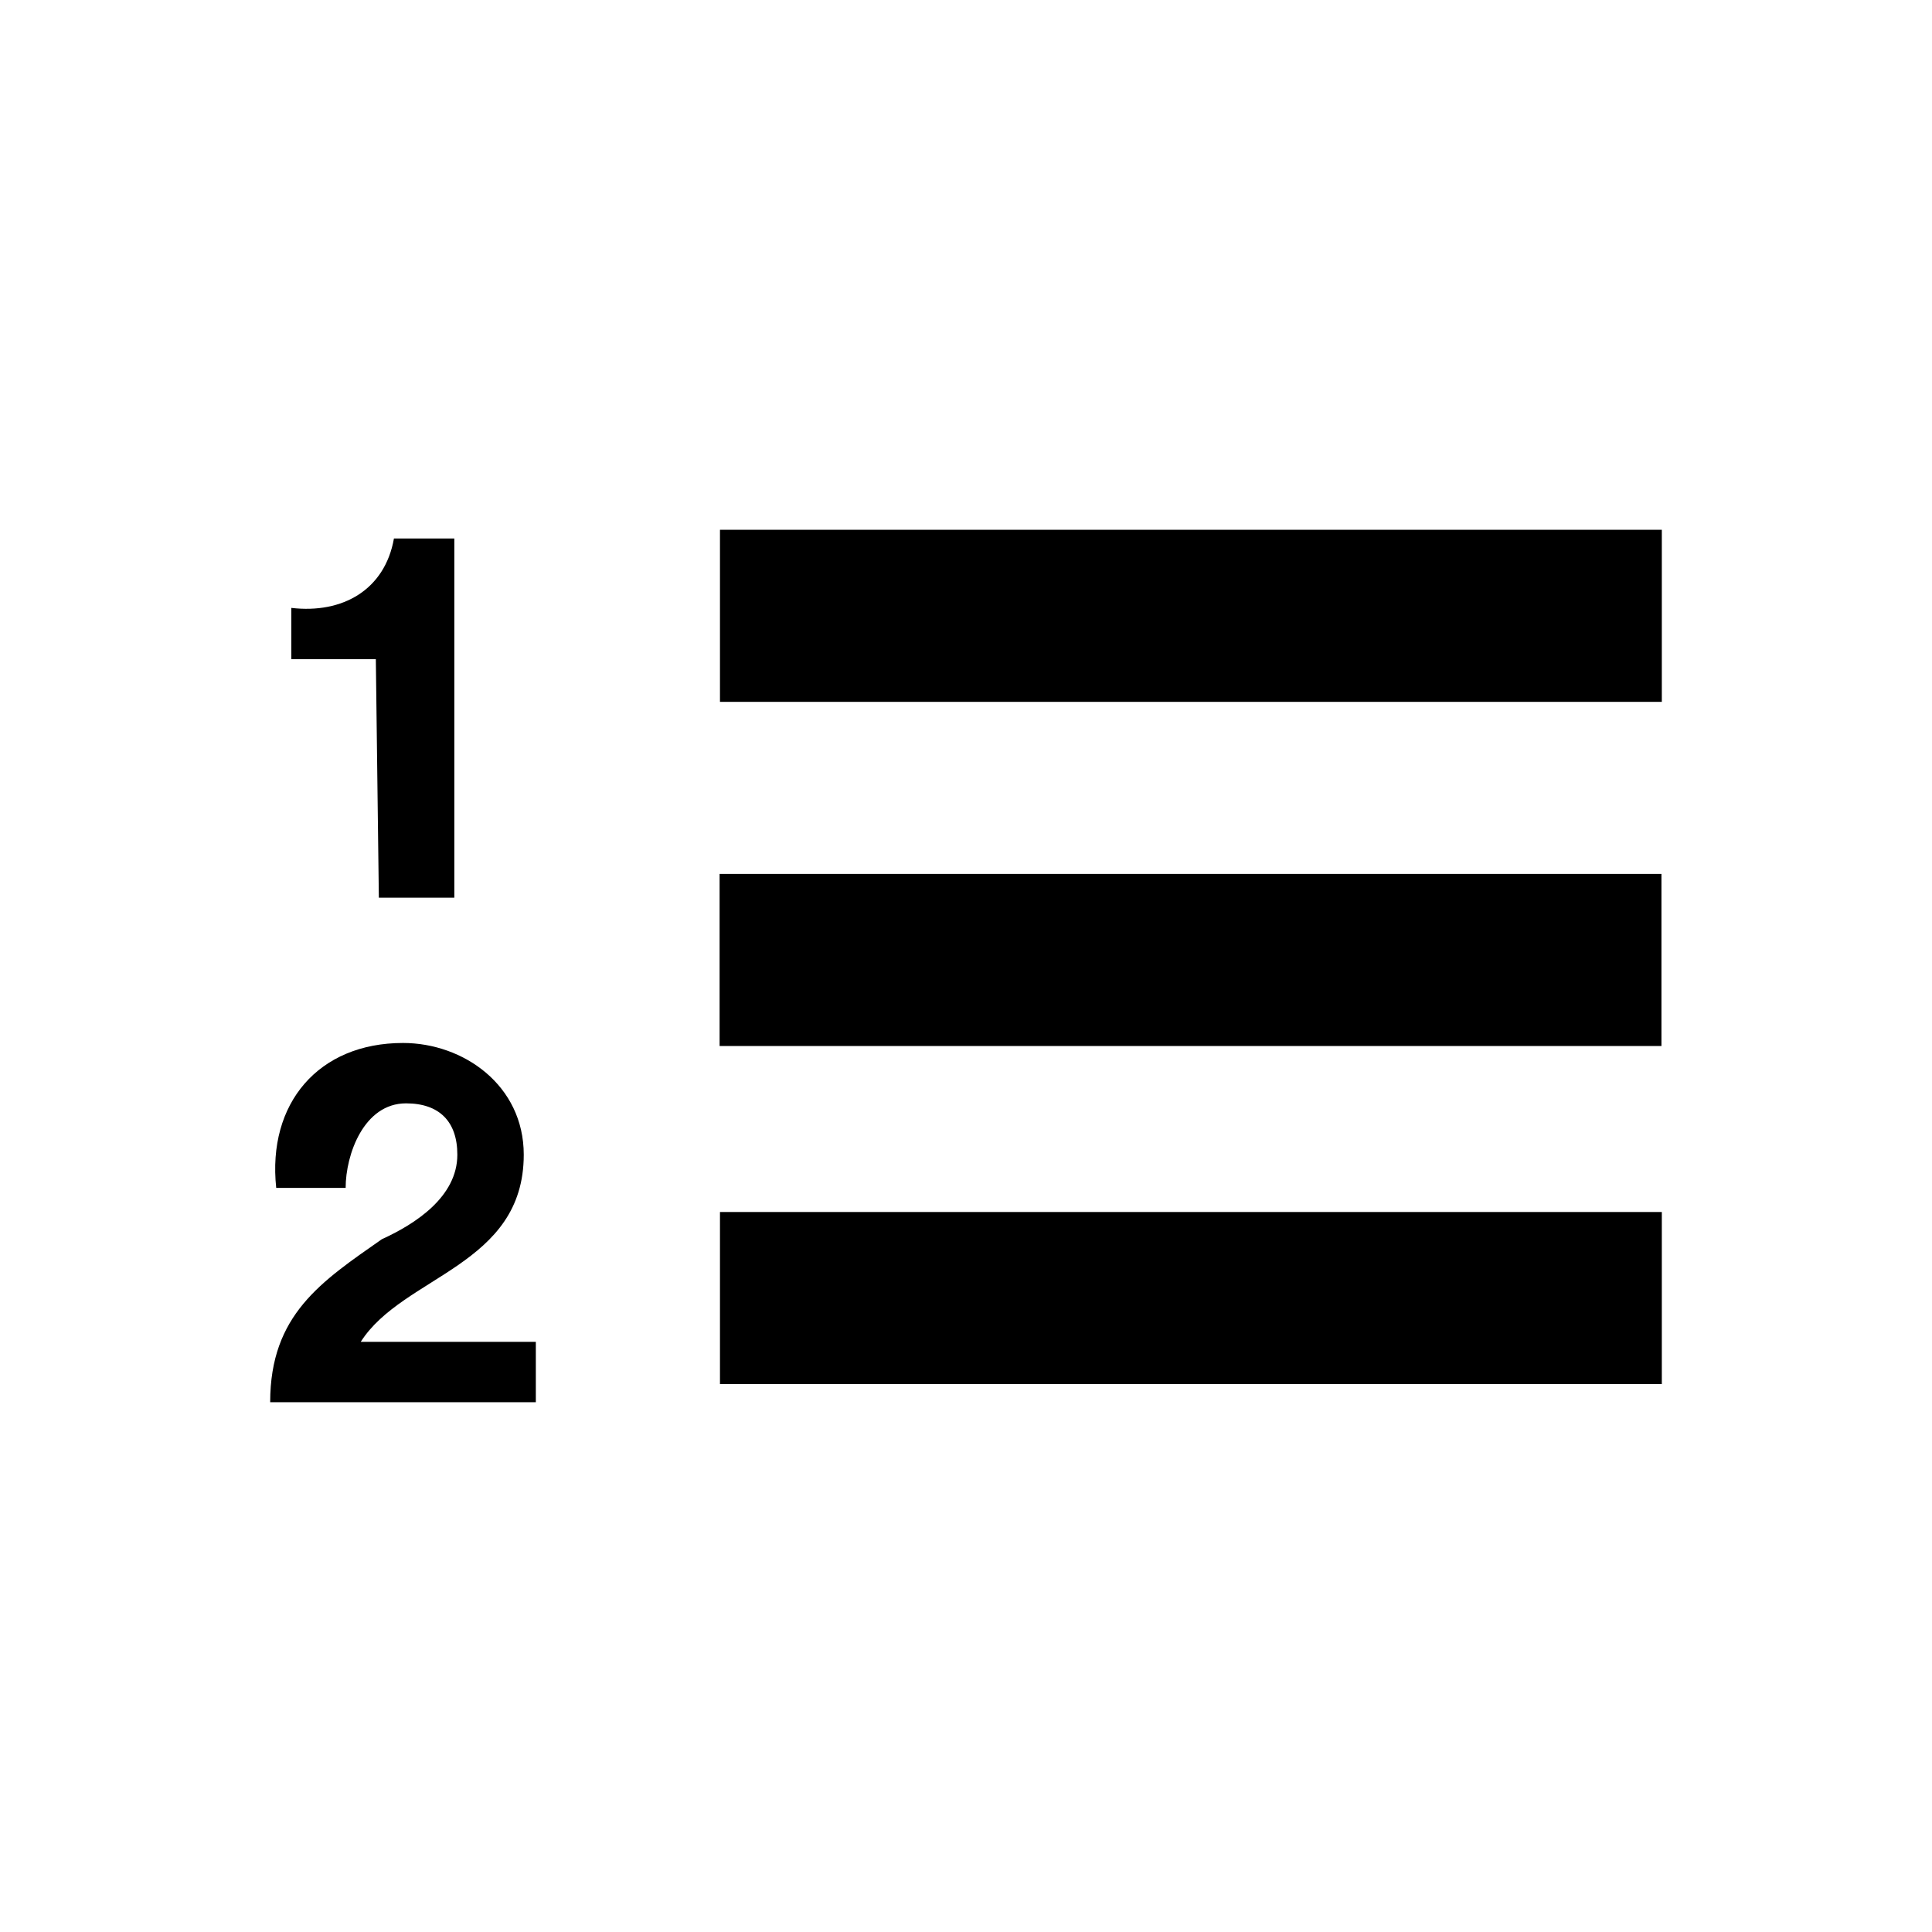
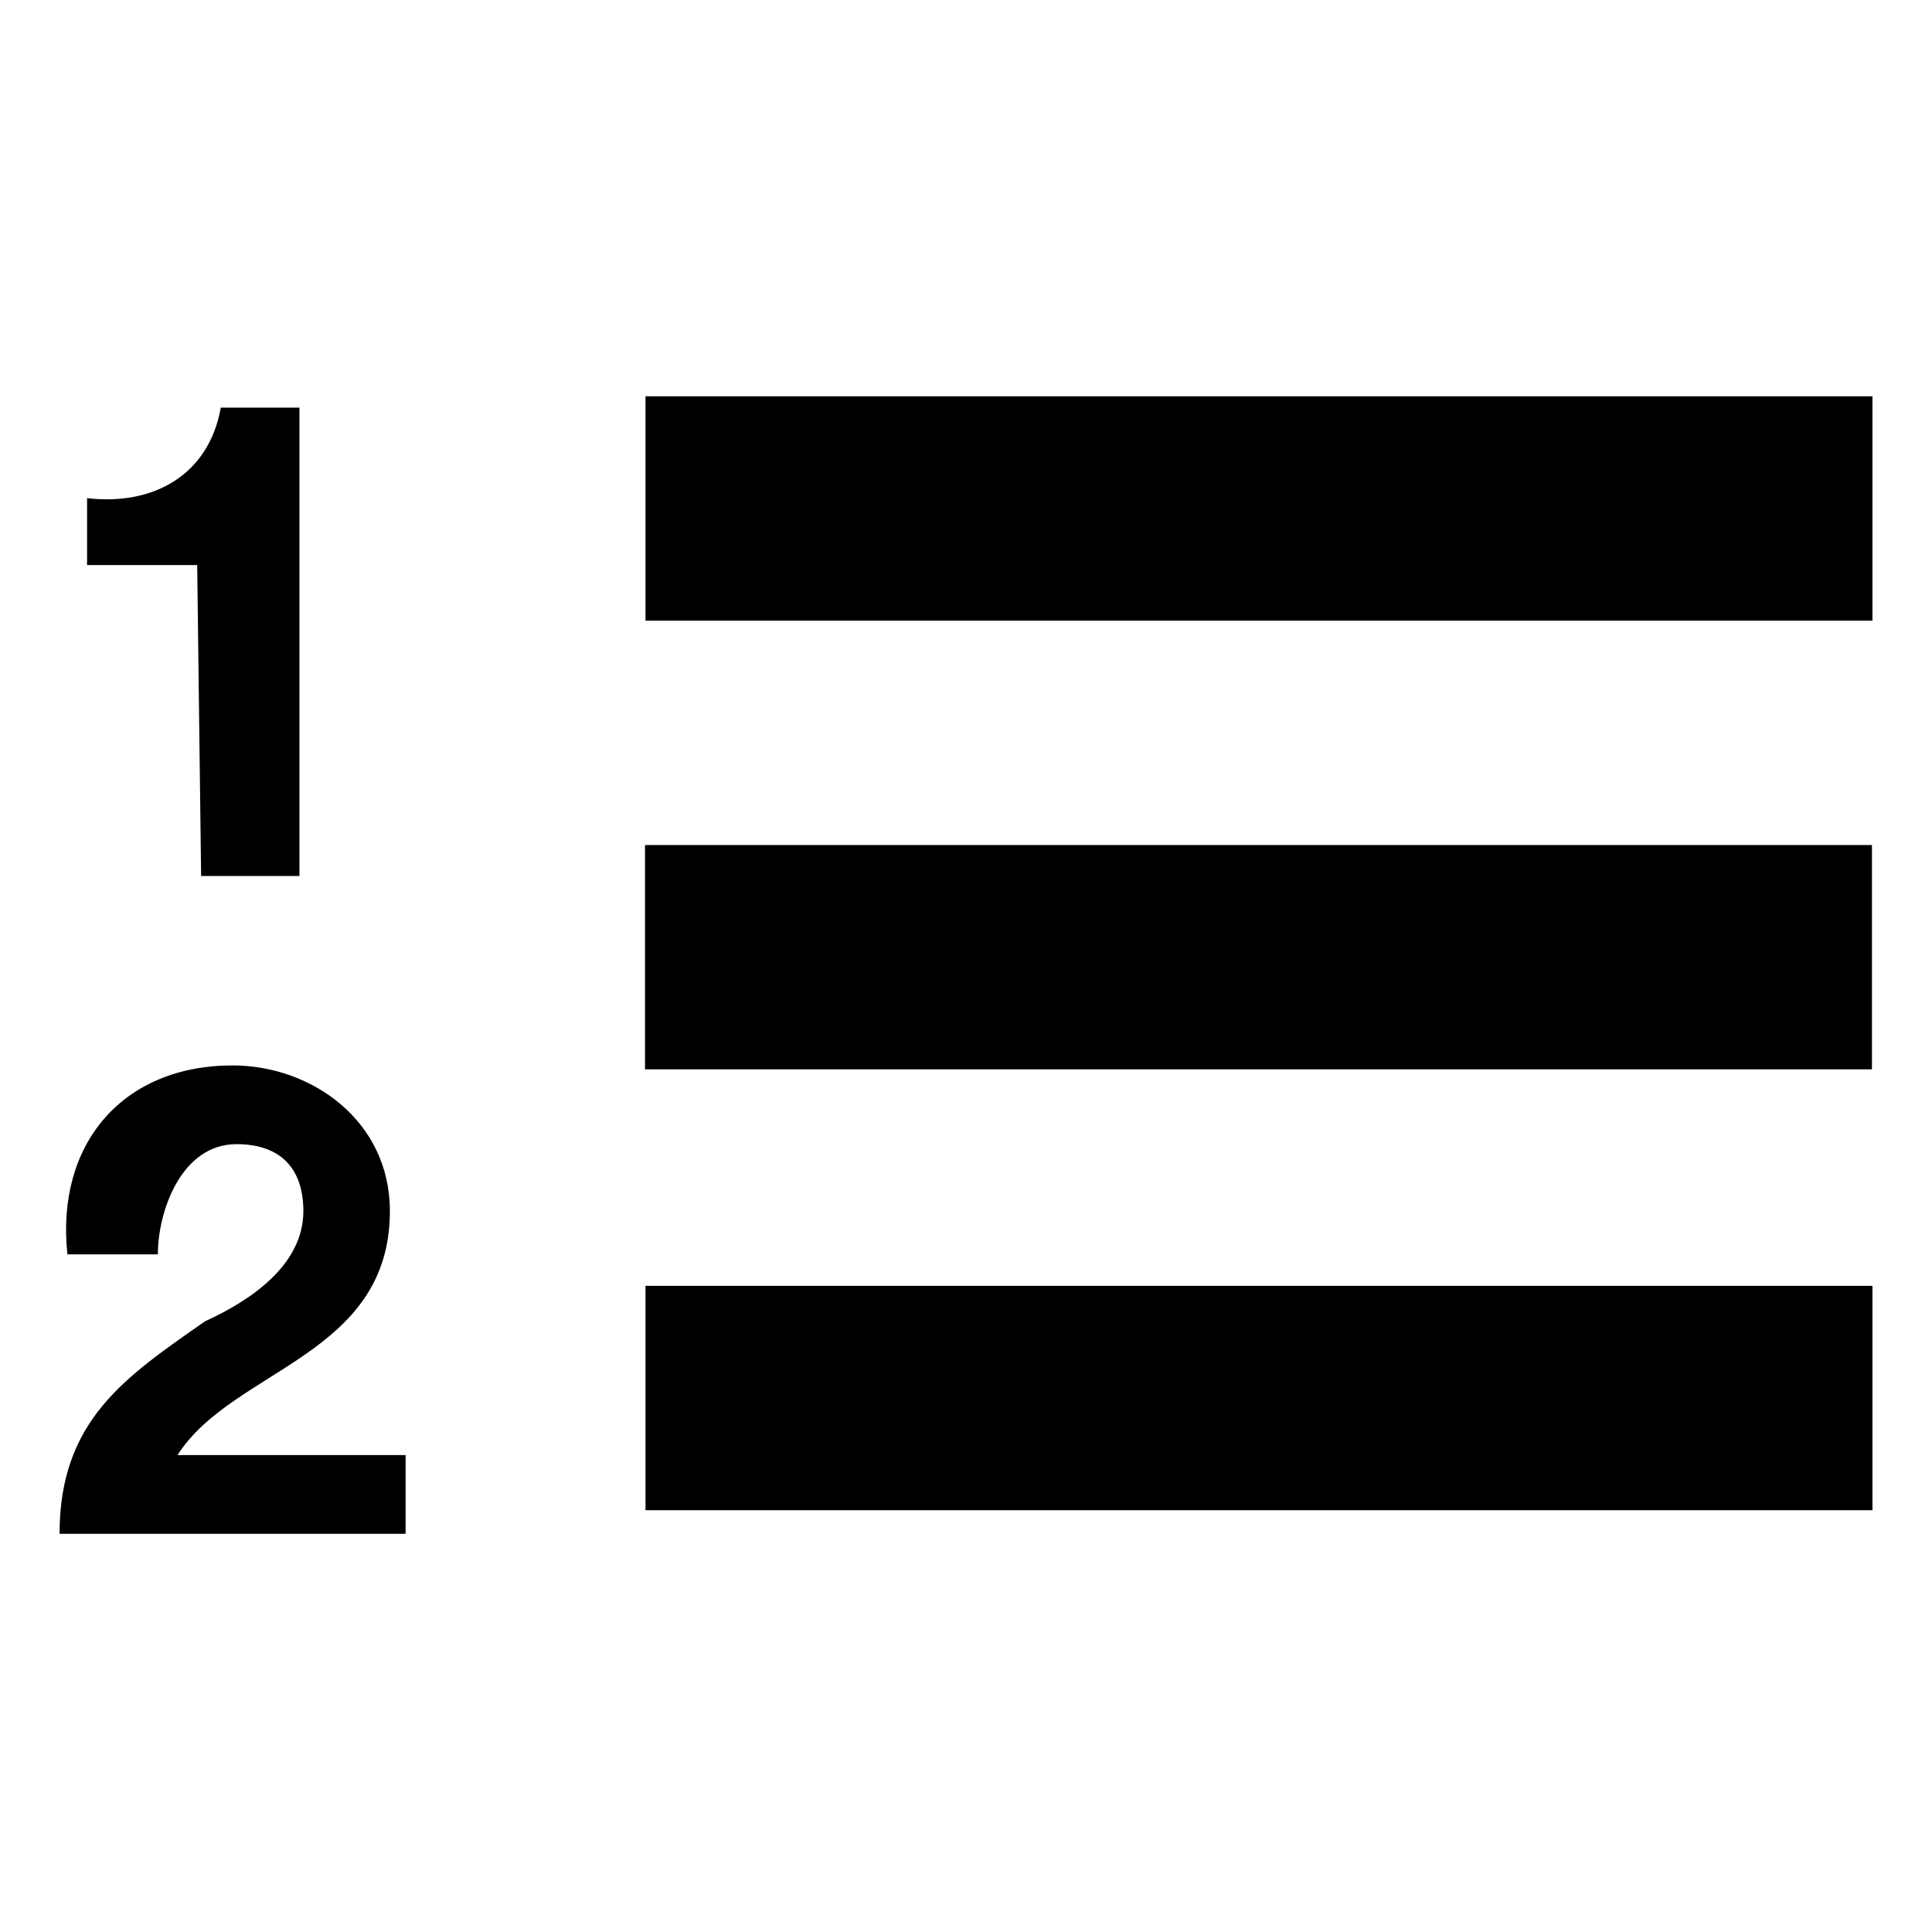
- <svg xmlns="http://www.w3.org/2000/svg" version="1.1" id="레이어_1" x="0px" y="0px" viewBox="0 0 512 512" style="enable-background:new 0 0 512 512;" xml:space="preserve">
-   <g>
-     <g>
-       <path d="M190.8,140.4v45.6h249.6v-45.6C440.3,140.4,190.8,140.4,190.8,140.4z M440.3,231.6H190.7v45.6h249.6V231.6z M190.8,366.8    h249.6v-45.6H190.8V366.8z M100.4,237.9h20v-95.2h-16c-2.4,13.6-13.6,20-27.2,18.4v13.6h22.4L100.4,237.9L100.4,237.9z M138.8,306    c0-18.4-16-29.6-32-29.6c-22.4,0-36,16-33.6,38.4h18.4c0-8.8,4.8-22.4,16-22.4c8.8,0,13.6,4.8,13.6,13.6c0,11.2-11.2,18.4-20,22.4    c-16,11.2-29.6,20-29.6,43.2H142v-16H95.6C106.8,338,138.8,335.5,138.8,306z" />
+ <svg xmlns="http://www.w3.org/2000/svg" width="1024px" height="1024px" viewBox="0 0 1024 1024" version="1.1">
+   <defs />
+   <g id="Page-1" stroke="none" stroke-width="1" fill="none" fill-rule="evenodd">
+     <g id="Artboard-1" fill="#000000">
+       <g id="orderedlist" transform="translate(30, 209)">
+         <path d="M312.128,1.043 L312.128,119.957 L962.437,119.957 L962.437,1.043 L312.128,1.043 L312.128,1.043 Z M962.176,238.871 L311.867,238.871 L311.867,357.784 L962.176,357.784 L962.176,238.871 L962.176,238.871 Z M312.128,591.44 L962.437,591.44 L962.437,472.526 L312.128,472.526 L312.128,591.44 L312.128,591.44 Z M76.599,255.3 L128.707,255.3 L128.707,7.041 L87.021,7.041 C80.768,42.506 51.587,59.196 16.154,55.024 L16.154,90.489 L74.515,90.489 L76.599,255.3 L76.599,255.3 L76.599,255.3 Z M176.646,432.888 C176.646,384.905 134.96,355.698 93.274,355.698 C34.912,355.698 -0.521,397.422 5.732,455.836 L53.671,455.836 C53.671,432.888 66.177,397.422 95.358,397.422 C118.285,397.422 130.791,409.94 130.791,432.888 C130.791,462.095 101.611,480.871 78.683,491.302 C36.997,520.509 1.563,543.457 1.563,603.957 L184.984,603.957 L184.984,562.233 L64.093,562.233 C93.274,516.336 176.646,509.817 176.646,432.888 L176.646,432.888 Z" id="Shape" />
+       </g>
    </g>
  </g>
</svg>
